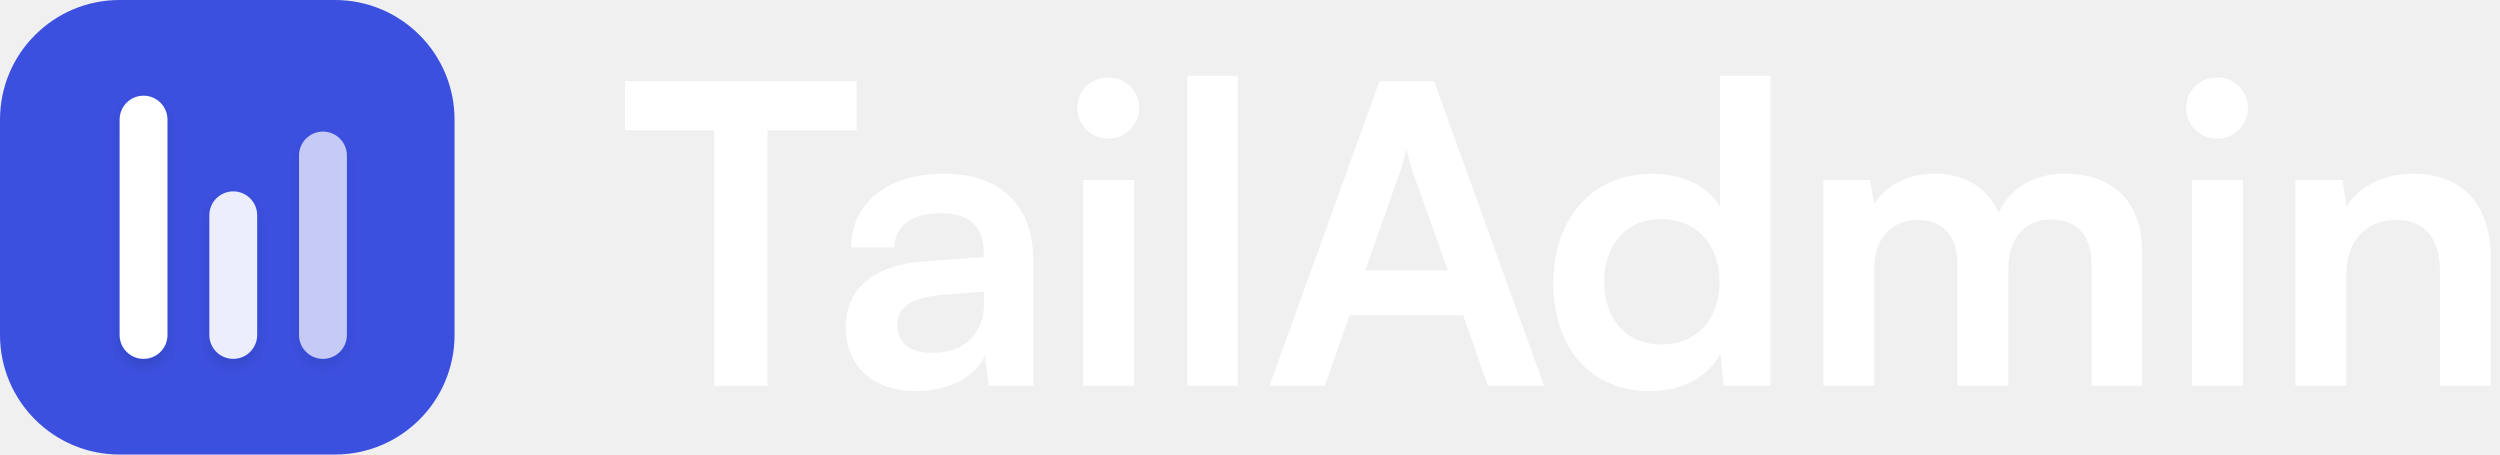
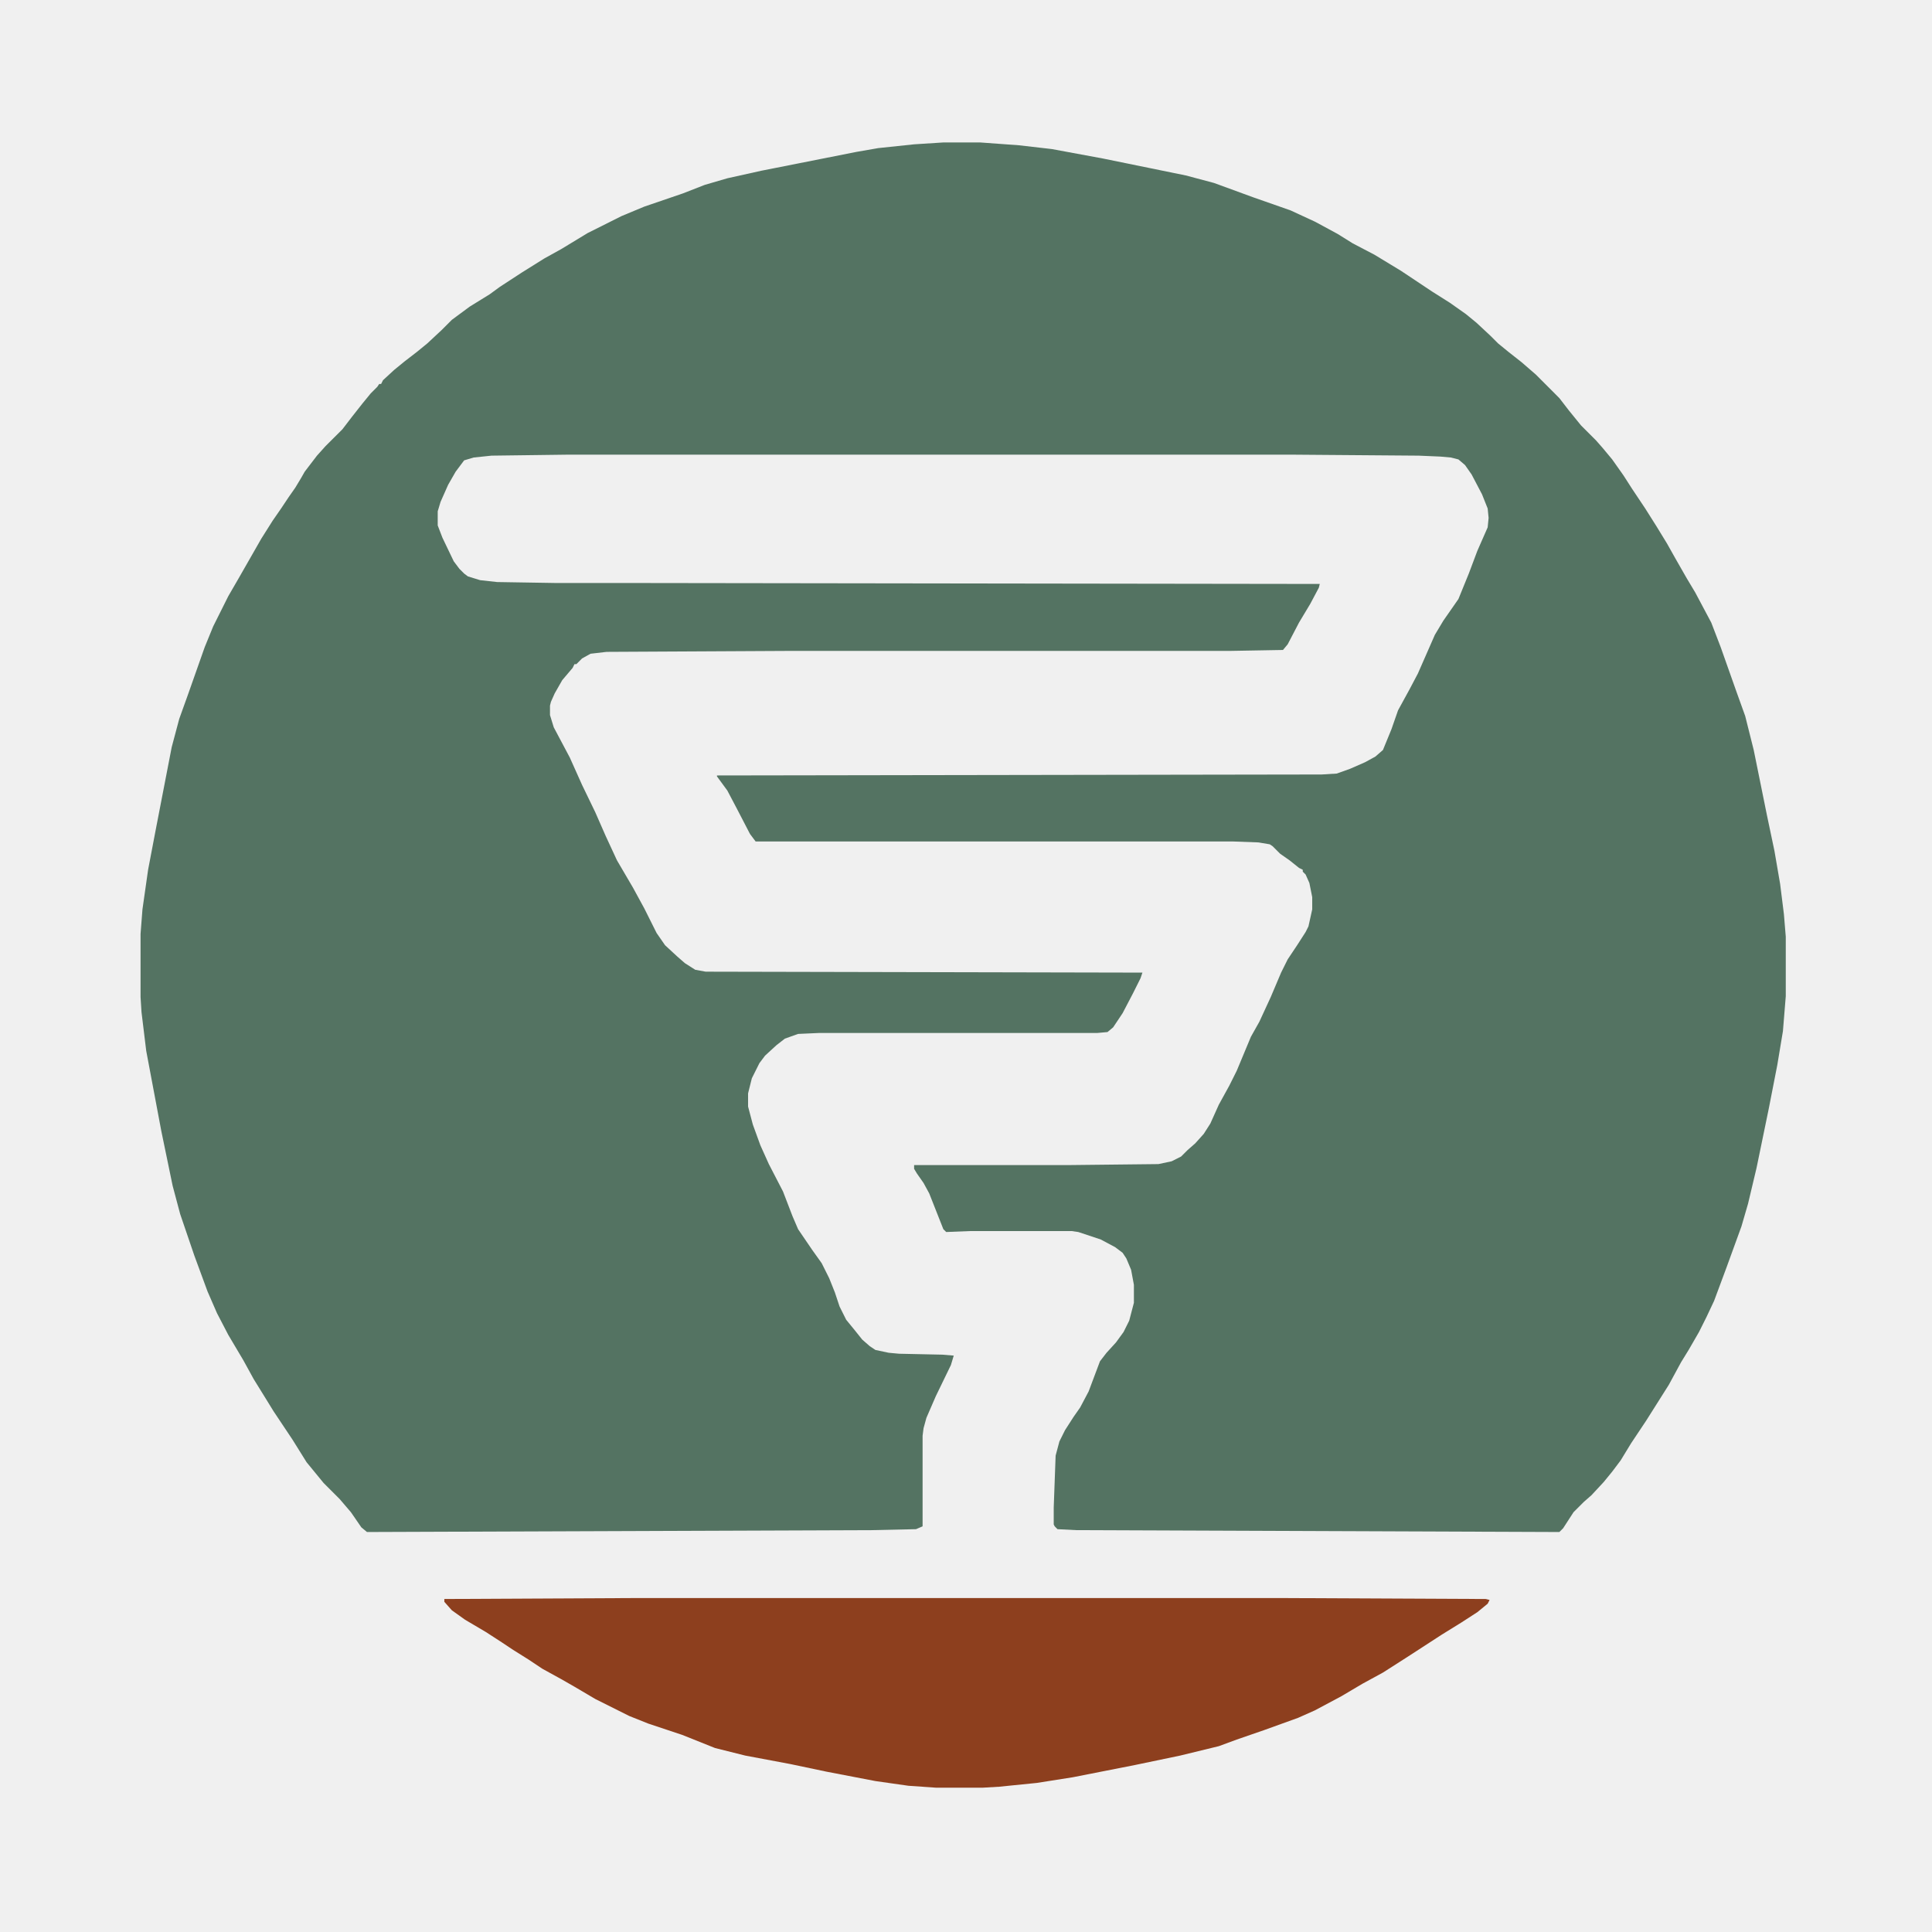
- <svg xmlns="http://www.w3.org/2000/svg" width="176" height="32" viewBox="0 0 176 32" fill="none">
-   <path d="M44 9.176H50.277V27.157H54.032V9.176H60.309V5.715H44V9.176Z" fill="white" />
-   <path d="M64.5 27.539C66.758 27.539 68.724 26.512 69.34 25.016L69.604 27.157H72.743V18.357C72.743 14.339 70.337 12.227 66.436 12.227C62.505 12.227 59.924 14.28 59.924 17.419H62.974C62.974 15.893 64.148 15.013 66.26 15.013C68.079 15.013 69.252 15.805 69.252 17.771V18.093L64.91 18.416C61.478 18.68 59.542 20.352 59.542 23.021C59.542 25.749 61.42 27.539 64.5 27.539ZM65.673 24.84C64.06 24.84 63.18 24.195 63.18 22.875C63.18 21.701 64.031 20.968 66.26 20.763L69.281 20.528V21.291C69.281 23.52 67.873 24.84 65.673 24.84Z" fill="white" />
-   <path d="M78.047 9.763C79.221 9.763 80.189 8.795 80.189 7.592C80.189 6.389 79.221 5.451 78.047 5.451C76.816 5.451 75.847 6.389 75.847 7.592C75.847 8.795 76.816 9.763 78.047 9.763ZM76.258 27.157H79.837V12.667H76.258V27.157Z" fill="white" />
-   <path d="M87.142 27.157V5.333H83.593V27.157H87.142Z" fill="white" />
-   <path d="M93.272 27.157L95.003 22.2H103.011L104.742 27.157H108.702L100.958 5.715H97.115L89.371 27.157H93.272ZM98.552 12.109C98.758 11.523 98.933 10.877 99.022 10.467C99.08 10.907 99.285 11.552 99.462 12.109L101.926 19.032H96.118L98.552 12.109Z" fill="white" />
-   <path d="M116.158 27.539C118.358 27.539 120.236 26.571 121.116 24.899L121.35 27.157H124.636V5.333H121.086V14.515C120.177 13.077 118.388 12.227 116.364 12.227C111.993 12.227 109.353 15.453 109.353 19.971C109.353 24.459 111.964 27.539 116.158 27.539ZM116.95 24.253C114.457 24.253 112.932 22.435 112.932 19.853C112.932 17.272 114.457 15.424 116.95 15.424C119.444 15.424 121.057 17.243 121.057 19.853C121.057 22.464 119.444 24.253 116.95 24.253Z" fill="white" />
-   <path d="M131.944 27.157V18.944C131.944 16.597 133.322 15.483 135.024 15.483C136.725 15.483 137.81 16.568 137.81 18.592V27.157H141.389V18.944C141.389 16.568 142.709 15.453 144.44 15.453C146.141 15.453 147.256 16.539 147.256 18.621V27.157H150.805V17.683C150.805 14.339 148.869 12.227 145.349 12.227C143.149 12.227 141.448 13.312 140.714 14.984C139.952 13.312 138.426 12.227 136.226 12.227C134.144 12.227 132.677 13.165 131.944 14.368L131.65 12.667H128.365V27.157H131.944Z" fill="white" />
-   <path d="M156.107 9.763C157.281 9.763 158.249 8.795 158.249 7.592C158.249 6.389 157.281 5.451 156.107 5.451C154.875 5.451 153.907 6.389 153.907 7.592C153.907 8.795 154.875 9.763 156.107 9.763ZM154.318 27.157H157.897V12.667H154.318V27.157Z" fill="white" />
-   <path d="M165.173 27.157V19.355C165.173 17.008 166.522 15.483 168.722 15.483C170.57 15.483 171.773 16.656 171.773 19.091V27.157H175.351V18.24C175.351 14.485 173.474 12.227 169.837 12.227C167.871 12.227 166.111 13.077 165.202 14.544L164.909 12.667H161.594V27.157H165.173Z" fill="white" />
-   <path d="M0 8.421C0 3.77 3.77 0 8.421 0H23.579C28.23 0 32 3.77 32 8.421V23.579C32 28.23 28.23 32 23.579 32H8.421C3.77 32 0 28.23 0 23.579V8.421Z" fill="#3C50E0" />
-   <g filter="url(#filter0_d_506_10589)">
-     <path d="M8.421 8.421C8.421 7.491 9.175 6.737 10.106 6.737V6.737C11.036 6.737 11.79 7.491 11.79 8.421V23.579C11.79 24.509 11.036 25.263 10.106 25.263V25.263C9.175 25.263 8.421 24.509 8.421 23.579V8.421Z" fill="white" />
+ <svg xmlns="http://www.w3.org/2000/svg" width="240px" height="240px" viewBox="0 0 64 64" version="1.1">
+   <g id="surface1">
+     <path style=" stroke:none;fill-rule:nonzero;fill:rgb(32.941%,45.098%,38.431%);fill-opacity:1;" d="M 31.25 4.719 L 32.469 4.719 L 33.75 4.812 L 34.844 4.938 L 36.531 5.25 L 39.281 5.812 L 40.219 6.062 L 41.5 6.531 L 42.75 6.969 L 43.562 7.344 L 44.312 7.75 L 44.812 8.062 L 45.531 8.438 L 46.406 8.969 L 47.438 9.656 L 48.031 10.031 L 48.562 10.406 L 48.906 10.688 L 49.375 11.125 L 49.625 11.375 L 49.969 11.656 L 50.406 12 L 50.875 12.406 L 51.656 13.188 L 51.969 13.594 L 52.375 14.094 L 52.875 14.594 L 53.094 14.844 L 53.406 15.219 L 53.781 15.75 L 54.062 16.188 L 54.5 16.844 L 54.875 17.438 L 55.219 18 L 55.5 18.5 L 55.875 19.156 L 56.156 19.625 L 56.688 20.625 L 57 21.438 L 57.531 22.938 L 57.812 23.719 L 58.094 24.844 L 58.531 27 L 58.781 28.188 L 58.969 29.281 L 59.094 30.281 L 59.156 31.031 L 59.156 33 L 59.062 34.156 L 58.875 35.281 L 58.594 36.719 L 58.188 38.688 L 57.906 39.875 L 57.688 40.625 L 57.188 42 L 56.781 43.094 L 56.531 43.625 L 56.281 44.125 L 55.938 44.719 L 55.688 45.125 L 55.281 45.875 L 54.531 47.062 L 54.031 47.812 L 53.688 48.375 L 53.406 48.75 L 53.125 49.094 L 52.719 49.531 L 52.469 49.75 L 52.125 50.094 L 51.781 50.625 L 51.656 50.75 L 35.656 50.688 L 35.031 50.656 L 34.938 50.562 L 34.906 50.5 L 34.906 49.938 L 34.969 48.219 L 35.094 47.75 L 35.281 47.375 L 35.562 46.938 L 35.781 46.625 L 36.062 46.094 L 36.438 45.094 L 36.656 44.812 L 36.969 44.469 L 37.219 44.125 L 37.406 43.75 L 37.562 43.156 L 37.562 42.562 L 37.469 42.062 L 37.312 41.688 L 37.188 41.5 L 36.938 41.312 L 36.469 41.062 L 35.719 40.812 L 35.5 40.781 L 32.125 40.781 L 31.344 40.812 L 31.25 40.719 L 30.781 39.531 L 30.594 39.188 L 30.375 38.875 L 30.281 38.719 L 30.281 38.594 L 35.469 38.594 L 38.375 38.562 L 38.812 38.469 L 39.125 38.312 L 39.344 38.094 L 39.594 37.875 L 39.875 37.562 L 40.094 37.219 L 40.375 36.594 L 40.719 35.969 L 40.969 35.469 L 41.438 34.344 L 41.719 33.844 L 42.094 33.031 L 42.438 32.219 L 42.656 31.781 L 42.969 31.312 L 43.25 30.875 L 43.344 30.688 L 43.469 30.125 L 43.469 29.719 L 43.375 29.25 L 43.25 28.969 L 43.156 28.875 L 43.156 28.812 L 43.031 28.75 L 42.719 28.5 L 42.406 28.281 L 42.156 28.031 L 42.062 27.969 L 41.688 27.906 L 40.844 27.875 L 25.031 27.875 L 24.844 27.625 L 24.406 26.781 L 24.094 26.188 L 23.75 25.719 L 23.75 25.688 L 43.781 25.656 L 44.281 25.625 L 44.719 25.469 L 45.219 25.25 L 45.562 25.062 L 45.812 24.844 L 46.094 24.156 L 46.312 23.531 L 46.688 22.844 L 46.969 22.312 L 47.531 21.031 L 47.812 20.562 L 48.312 19.844 L 48.656 19 L 48.938 18.25 L 49.281 17.469 L 49.312 17.156 L 49.281 16.844 L 49.094 16.375 L 48.75 15.719 L 48.531 15.406 L 48.312 15.219 L 48.062 15.156 L 47.719 15.125 L 47 15.094 L 42.906 15.062 L 18.75 15.062 L 16.281 15.094 L 15.688 15.156 L 15.375 15.25 L 15.094 15.625 L 14.844 16.062 L 14.594 16.625 L 14.5 16.938 L 14.5 17.406 L 14.656 17.812 L 15.031 18.594 L 15.219 18.844 L 15.375 19 L 15.5 19.094 L 15.906 19.219 L 16.469 19.281 L 18.375 19.312 L 20.469 19.312 L 43.719 19.344 L 43.688 19.469 L 43.406 20 L 43.031 20.625 L 42.656 21.344 L 42.5 21.531 L 40.75 21.562 L 26.156 21.562 L 20.094 21.594 L 19.562 21.656 L 19.281 21.812 L 19.094 22 L 19.031 22 L 18.969 22.125 L 18.625 22.531 L 18.375 22.969 L 18.25 23.25 L 18.219 23.375 L 18.219 23.688 L 18.344 24.094 L 18.875 25.094 L 19.281 26 L 19.719 26.906 L 20.062 27.688 L 20.438 28.5 L 20.969 29.406 L 21.344 30.094 L 21.75 30.906 L 22.031 31.312 L 22.438 31.688 L 22.688 31.906 L 23.031 32.125 L 23.375 32.188 L 37.844 32.219 L 37.781 32.406 L 37.531 32.906 L 37.188 33.562 L 36.875 34.031 L 36.688 34.188 L 36.344 34.219 L 27.125 34.219 L 26.438 34.25 L 26 34.406 L 25.719 34.625 L 25.344 34.969 L 25.156 35.219 L 24.906 35.719 L 24.781 36.219 L 24.781 36.656 L 24.938 37.25 L 25.188 37.938 L 25.469 38.562 L 25.938 39.469 L 26.25 40.281 L 26.438 40.719 L 26.906 41.406 L 27.219 41.844 L 27.469 42.344 L 27.656 42.812 L 27.812 43.281 L 28.031 43.719 L 28.312 44.062 L 28.562 44.375 L 28.812 44.594 L 29 44.719 L 29.438 44.812 L 29.781 44.844 L 31.219 44.875 L 31.594 44.906 L 31.5 45.219 L 31 46.25 L 30.688 46.969 L 30.594 47.312 L 30.562 47.562 L 30.562 50.562 L 30.344 50.656 L 28.875 50.688 L 12.156 50.75 L 11.969 50.594 L 11.625 50.094 L 11.25 49.656 L 10.719 49.125 L 10.156 48.438 L 9.688 47.688 L 9.062 46.75 L 8.812 46.344 L 8.406 45.688 L 8.062 45.062 L 7.562 44.219 L 7.188 43.5 L 6.875 42.781 L 6.438 41.594 L 5.969 40.219 L 5.719 39.281 L 5.344 37.469 L 4.844 34.812 L 4.688 33.531 L 4.656 33.031 L 4.656 30.938 L 4.719 30.125 L 4.906 28.812 L 5.156 27.5 L 5.688 24.75 L 5.938 23.812 L 6.219 23.031 L 6.781 21.438 L 7.062 20.75 L 7.562 19.75 L 7.906 19.156 L 8.656 17.844 L 9.031 17.25 L 9.312 16.844 L 9.562 16.469 L 9.781 16.156 L 9.969 15.844 L 10.094 15.625 L 10.5 15.094 L 10.781 14.781 L 11.344 14.219 L 11.656 13.812 L 12 13.375 L 12.281 13.031 L 12.5 12.812 L 12.562 12.719 L 12.625 12.719 L 12.688 12.594 L 13.062 12.25 L 13.406 11.969 L 13.812 11.656 L 14.156 11.375 L 14.625 10.938 L 14.969 10.594 L 15.562 10.156 L 16.219 9.75 L 16.562 9.5 L 17.281 9.031 L 18.031 8.562 L 18.594 8.25 L 19.469 7.719 L 20.594 7.156 L 21.344 6.844 L 22.625 6.406 L 23.344 6.125 L 24.094 5.906 L 25.219 5.656 L 28.375 5.031 L 29.094 4.906 L 30.281 4.781 Z M 31.25 4.719 " />
+     <path style=" stroke:none;fill-rule:nonzero;fill:rgb(55.294%,24.706%,11.765%);fill-opacity:1;" d="M 20.938 52.938 L 42.625 52.938 L 49.219 52.969 L 49.344 53 L 49.281 53.125 L 48.938 53.406 L 48.406 53.75 L 47.75 54.156 L 47.125 54.562 L 46.594 54.906 L 45.812 55.406 L 45.125 55.781 L 44.438 56.188 L 43.562 56.656 L 43 56.906 L 41.875 57.312 L 40.969 57.625 L 40.375 57.844 L 39.094 58.156 L 37.594 58.469 L 35.531 58.875 L 34.344 59.062 L 33.094 59.188 L 32.562 59.219 L 31 59.219 L 30.094 59.156 L 29 59 L 27.375 58.688 L 26.188 58.438 L 24.688 58.156 L 23.688 57.906 L 22.594 57.469 L 21.469 57.094 L 20.844 56.844 L 19.719 56.281 L 19.031 55.875 L 18.594 55.625 L 17.969 55.281 L 17.5 54.969 L 17 54.656 L 16.625 54.406 L 16.094 54.062 L 15.406 53.656 L 14.969 53.344 L 14.719 53.062 L 14.719 52.969 Z M 20.938 52.938 " />
  </g>
-   <g opacity="0.9" filter="url(#filter1_d_506_10589)">
-     <path d="M14.737 15.158C14.737 14.227 15.491 13.473 16.421 13.473V13.473C17.351 13.473 18.105 14.227 18.105 15.158V23.579C18.105 24.509 17.351 25.263 16.421 25.263V25.263C15.491 25.263 14.737 24.509 14.737 23.579V15.158Z" fill="white" />
-   </g>
-   <g opacity="0.7" filter="url(#filter2_d_506_10589)">
-     <path d="M21.052 10.947C21.052 10.017 21.806 9.263 22.736 9.263V9.263C23.667 9.263 24.421 10.017 24.421 10.947V23.578C24.421 24.509 23.667 25.263 22.736 25.263V25.263C21.806 25.263 21.052 24.509 21.052 23.578V10.947Z" fill="white" />
-   </g>
-   <defs>
-     <filter id="filter0_d_506_10589" x="7.421" y="6.237" width="5.369" height="20.526" filterUnits="userSpaceOnUse" color-interpolation-filters="sRGB">
-       <feFlood flood-opacity="0" result="BackgroundImageFix" />
-       <feColorMatrix in="SourceAlpha" type="matrix" values="0 0 0 0 0 0 0 0 0 0 0 0 0 0 0 0 0 0 127 0" result="hardAlpha" />
-       <feOffset dy="0.5" />
-       <feGaussianBlur stdDeviation="0.5" />
-       <feComposite in2="hardAlpha" operator="out" />
-       <feColorMatrix type="matrix" values="0 0 0 0 0 0 0 0 0 0 0 0 0 0 0 0 0 0 0.12 0" />
-       <feBlend mode="normal" in2="BackgroundImageFix" result="effect1_dropShadow_506_10589" />
-       <feBlend mode="normal" in="SourceGraphic" in2="effect1_dropShadow_506_10589" result="shape" />
-     </filter>
-     <filter id="filter1_d_506_10589" x="13.737" y="12.973" width="5.369" height="13.79" filterUnits="userSpaceOnUse" color-interpolation-filters="sRGB">
-       <feFlood flood-opacity="0" result="BackgroundImageFix" />
-       <feColorMatrix in="SourceAlpha" type="matrix" values="0 0 0 0 0 0 0 0 0 0 0 0 0 0 0 0 0 0 127 0" result="hardAlpha" />
-       <feOffset dy="0.5" />
-       <feGaussianBlur stdDeviation="0.5" />
-       <feComposite in2="hardAlpha" operator="out" />
-       <feColorMatrix type="matrix" values="0 0 0 0 0 0 0 0 0 0 0 0 0 0 0 0 0 0 0.12 0" />
-       <feBlend mode="normal" in2="BackgroundImageFix" result="effect1_dropShadow_506_10589" />
-       <feBlend mode="normal" in="SourceGraphic" in2="effect1_dropShadow_506_10589" result="shape" />
-     </filter>
-     <filter id="filter2_d_506_10589" x="20.052" y="8.763" width="5.369" height="18" filterUnits="userSpaceOnUse" color-interpolation-filters="sRGB">
-       <feFlood flood-opacity="0" result="BackgroundImageFix" />
-       <feColorMatrix in="SourceAlpha" type="matrix" values="0 0 0 0 0 0 0 0 0 0 0 0 0 0 0 0 0 0 127 0" result="hardAlpha" />
-       <feOffset dy="0.5" />
-       <feGaussianBlur stdDeviation="0.5" />
-       <feComposite in2="hardAlpha" operator="out" />
-       <feColorMatrix type="matrix" values="0 0 0 0 0 0 0 0 0 0 0 0 0 0 0 0 0 0 0.12 0" />
-       <feBlend mode="normal" in2="BackgroundImageFix" result="effect1_dropShadow_506_10589" />
-       <feBlend mode="normal" in="SourceGraphic" in2="effect1_dropShadow_506_10589" result="shape" />
-     </filter>
-   </defs>
</svg>
